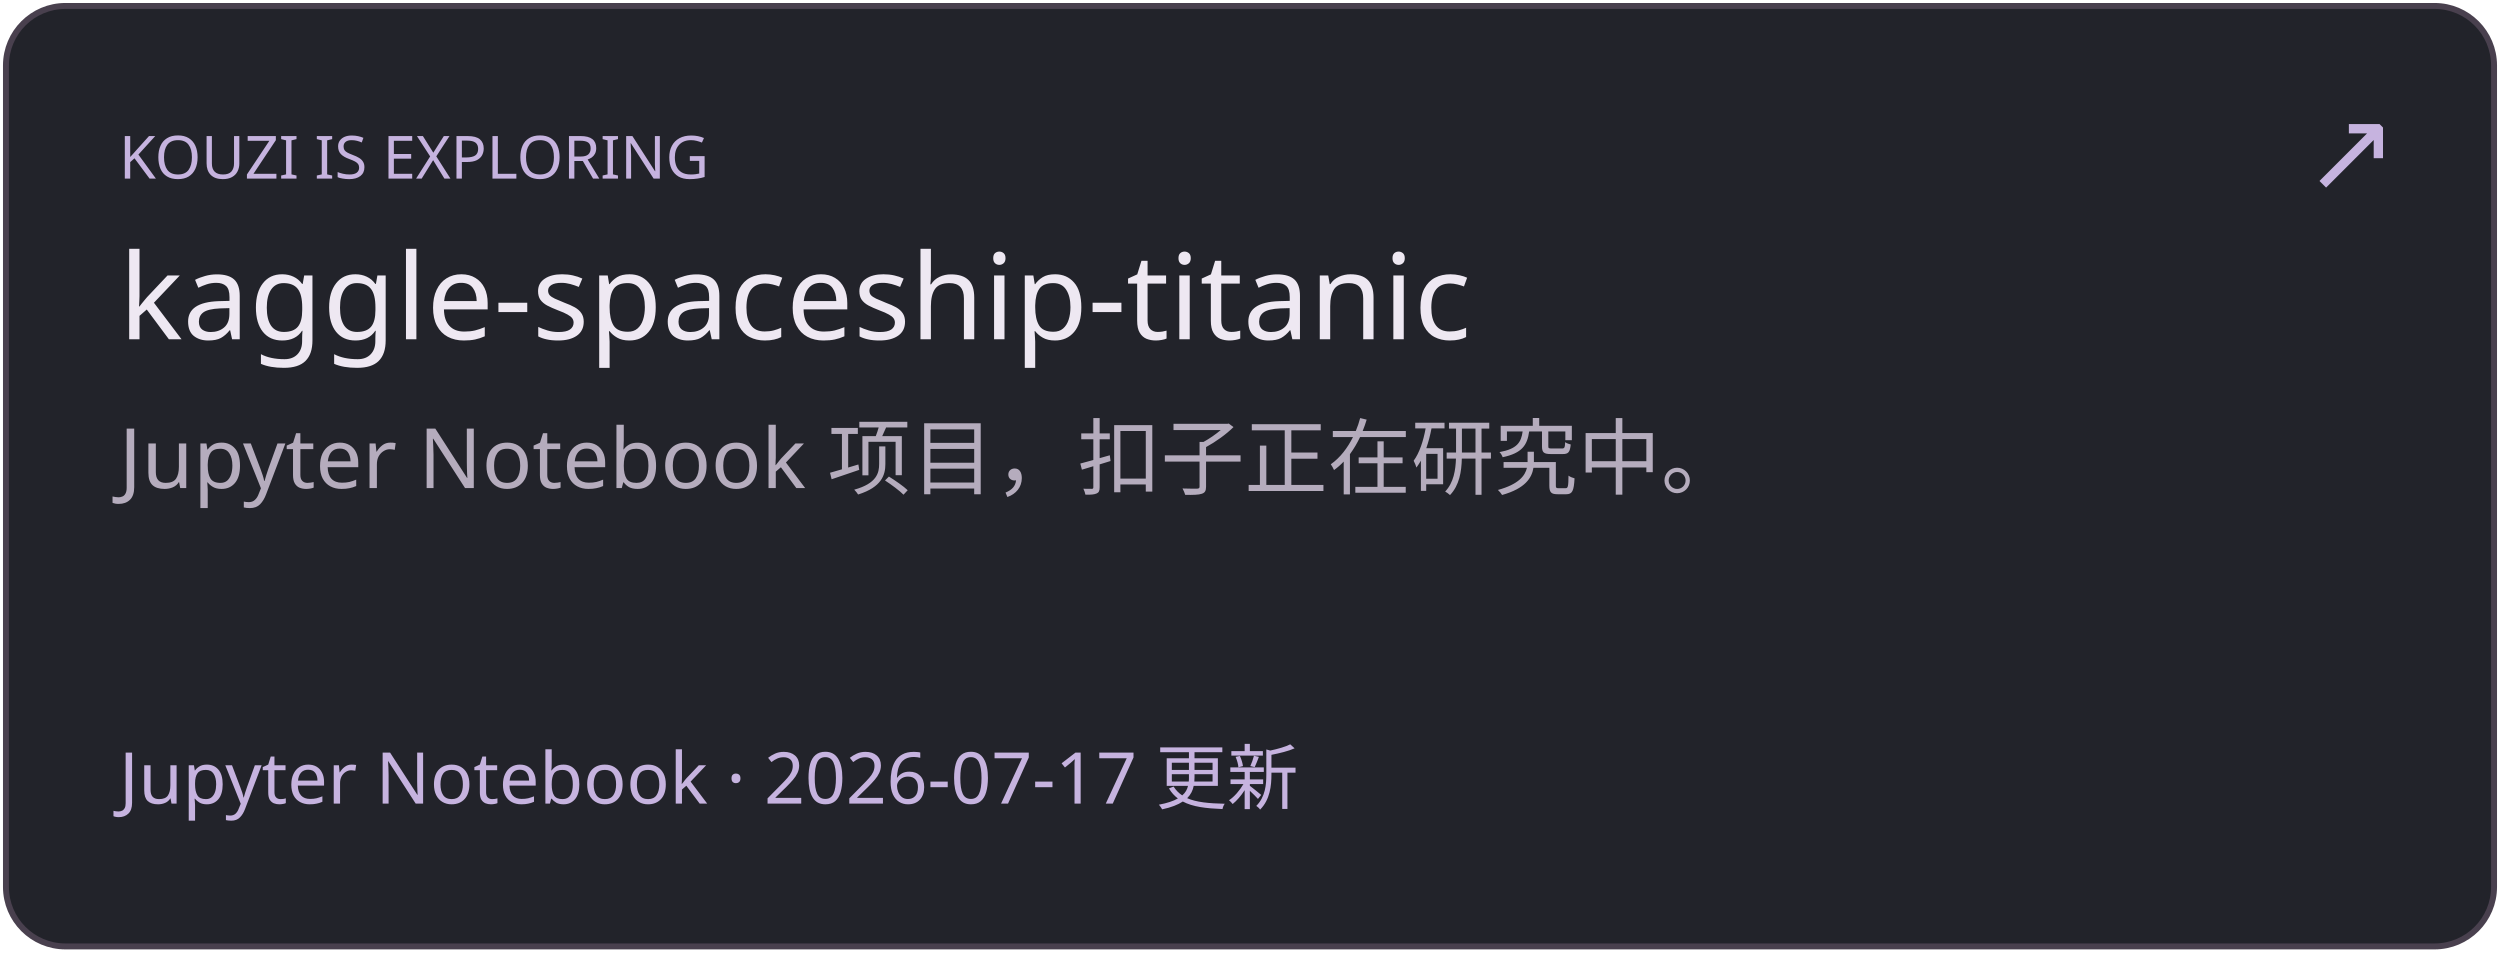
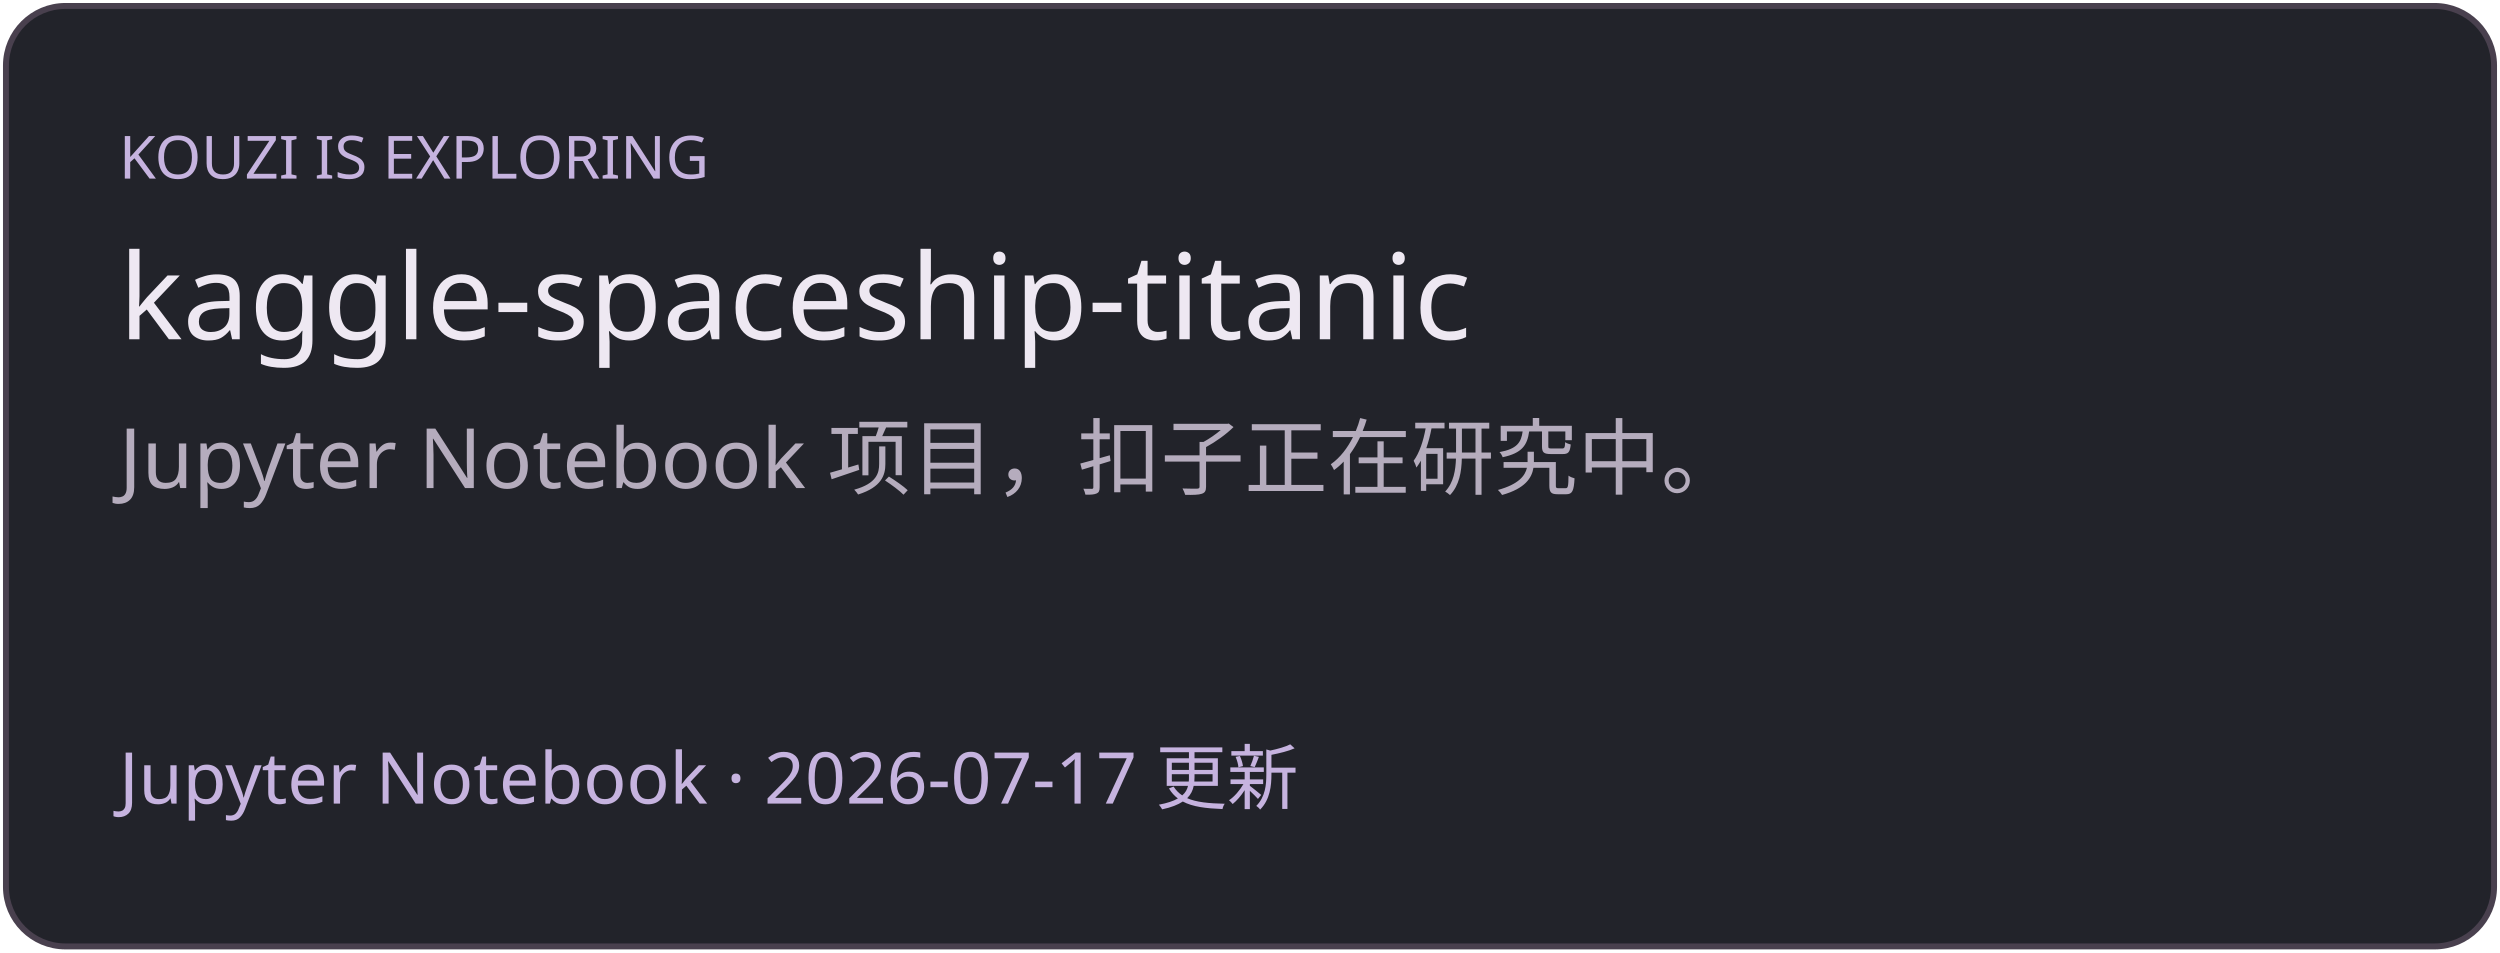
<svg xmlns="http://www.w3.org/2000/svg" width="420" height="160" viewBox="0 0 420 160" role="img">
  <rect x="1" y="1" width="418" height="158" rx="10" fill="#22232a" stroke="#49404e" />
  <text x="20" y="30" fill="#c6b3df" font-size="10" font-family="Segoe UI,Microsoft YaHei,sans-serif">KOUZI IS EXPLORING</text>
  <text x="20" y="57" fill="#eee8f2" font-size="20" font-family="Segoe UI,Microsoft YaHei,sans-serif">kaggle-spaceship-titanic</text>
  <text x="20" y="82" fill="#b5acbd" font-size="14" font-family="Segoe UI,Microsoft YaHei,sans-serif">Jupyter Notebook 项目，扣子正在研究中。</text>
  <text x="20" y="135" fill="#c6b3df" font-size="12" font-family="Segoe UI,Microsoft YaHei,sans-serif">Jupyter Notebook · 2026-07-17 更新</text>
-   <text x="387" y="32" fill="#c6b3df" font-size="19" font-family="Segoe UI,Microsoft YaHei,sans-serif">↗</text>
</svg>
